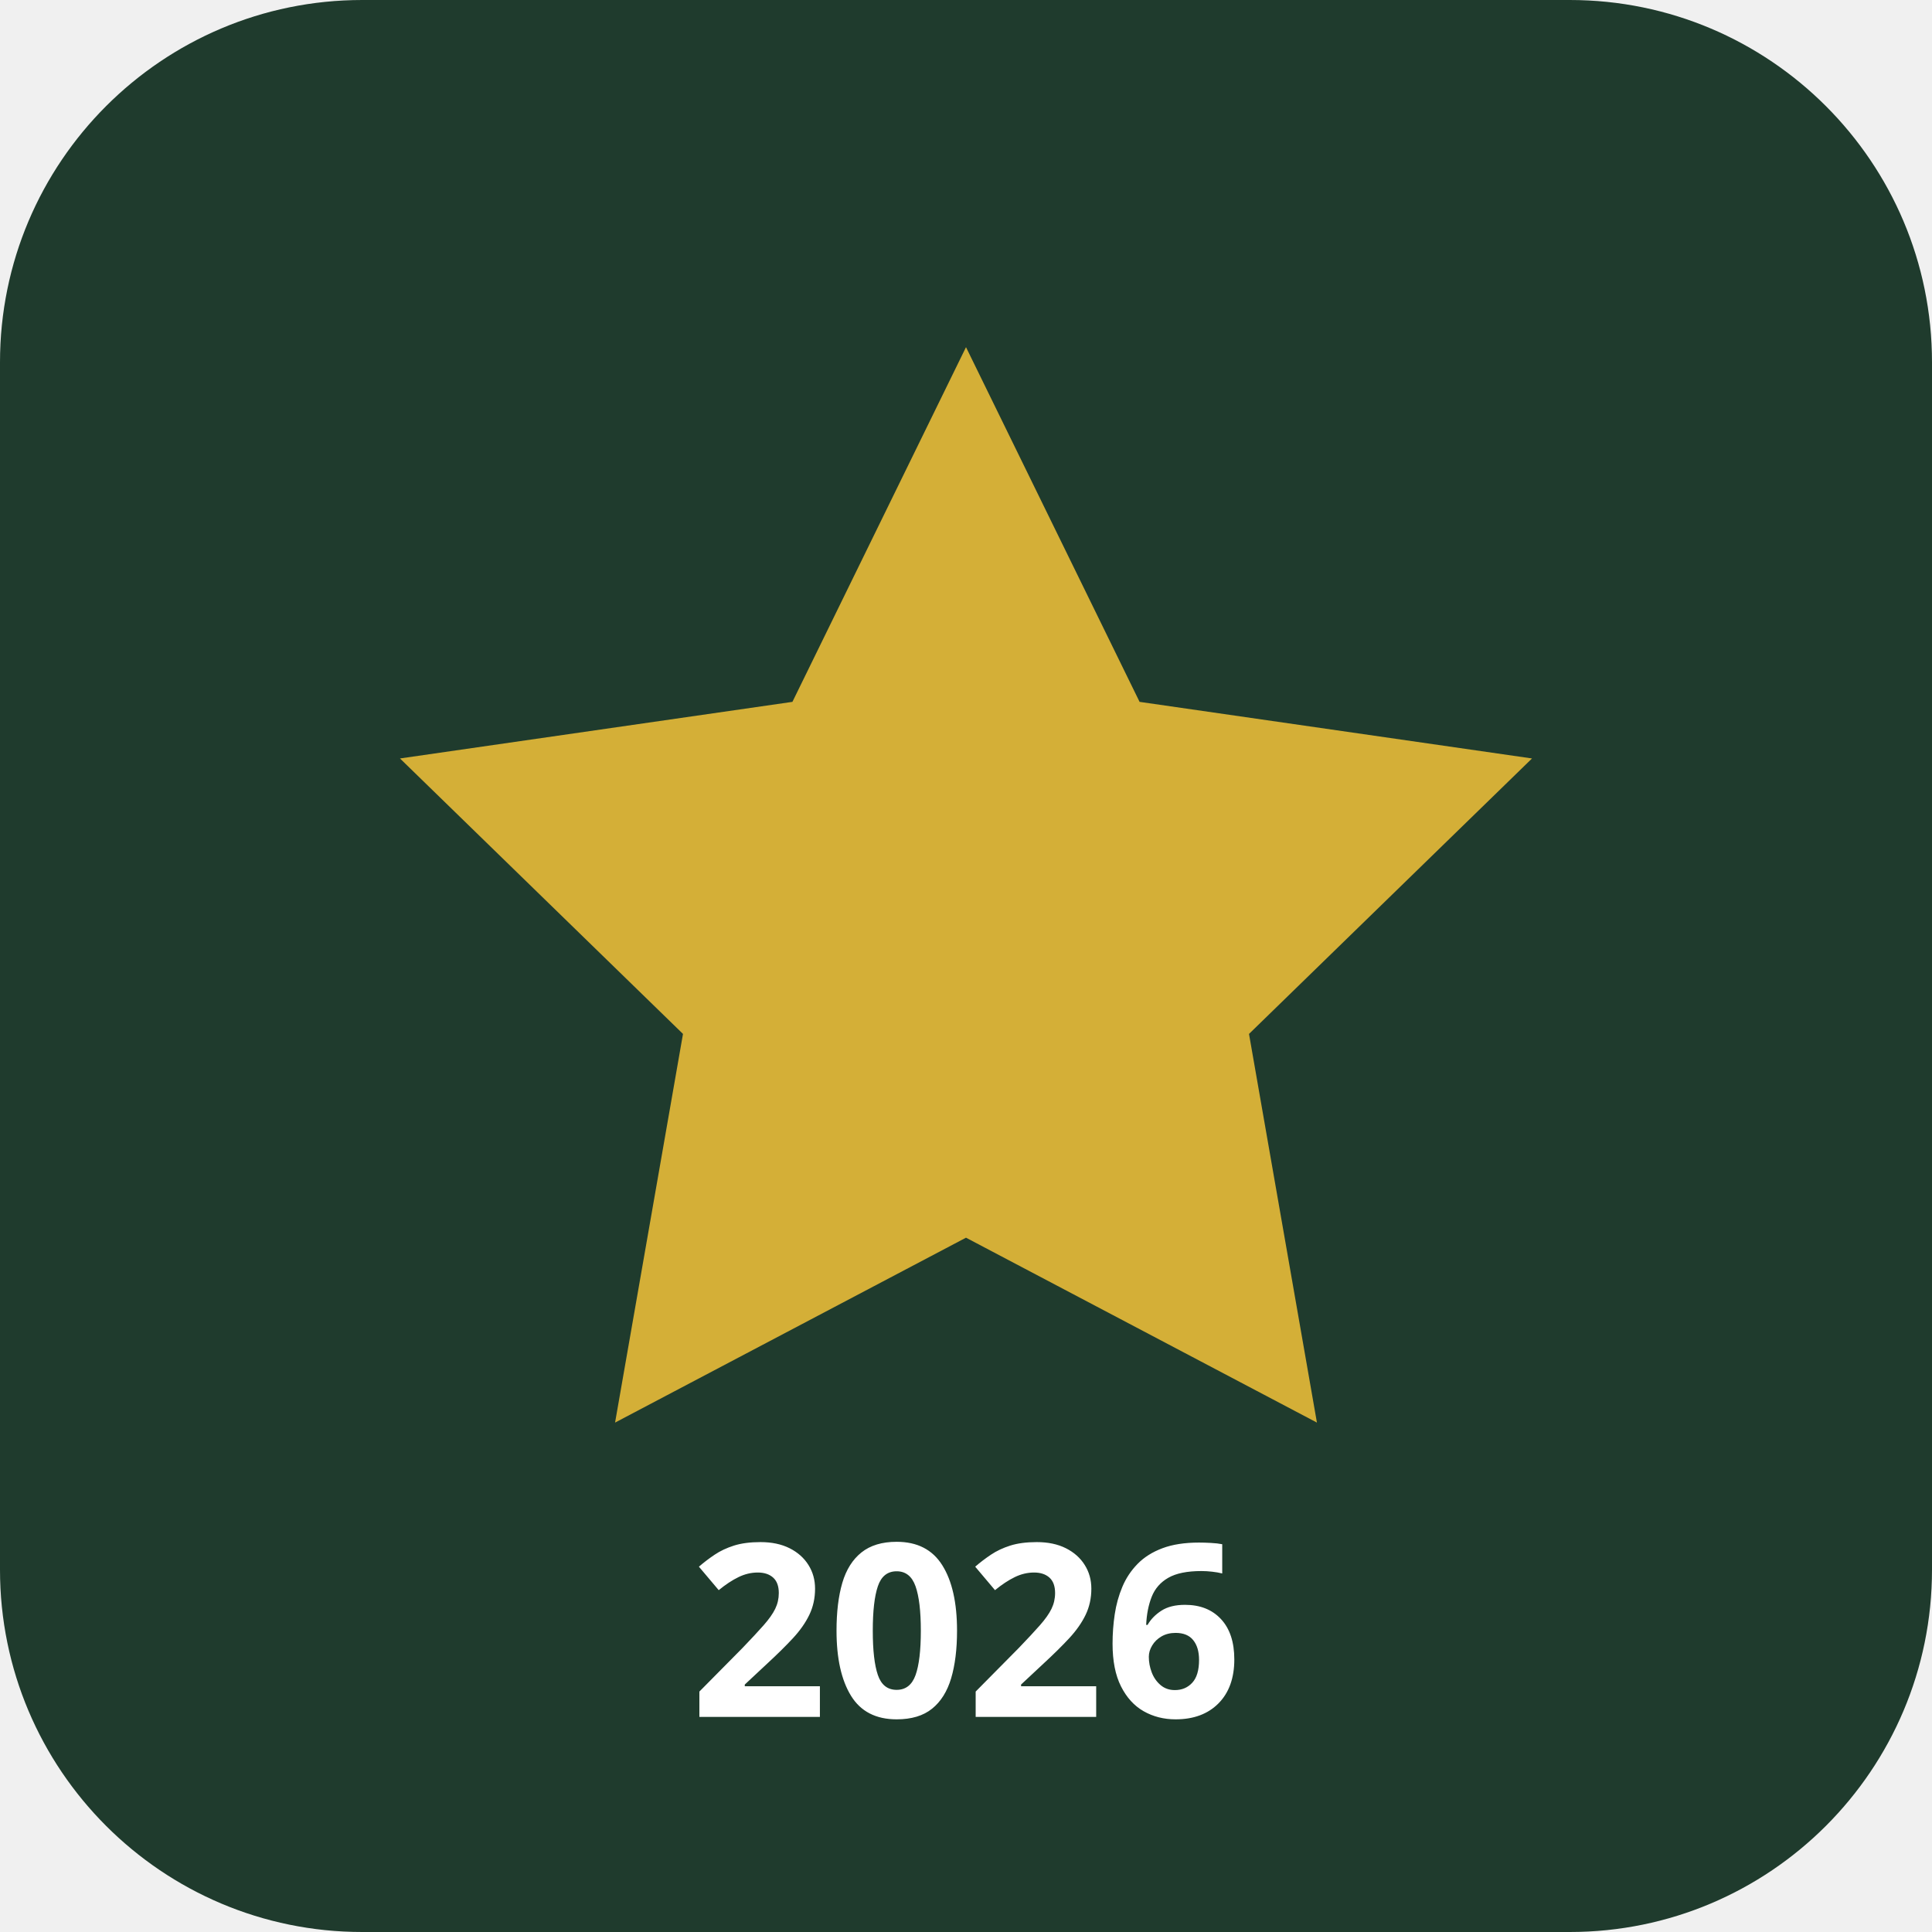
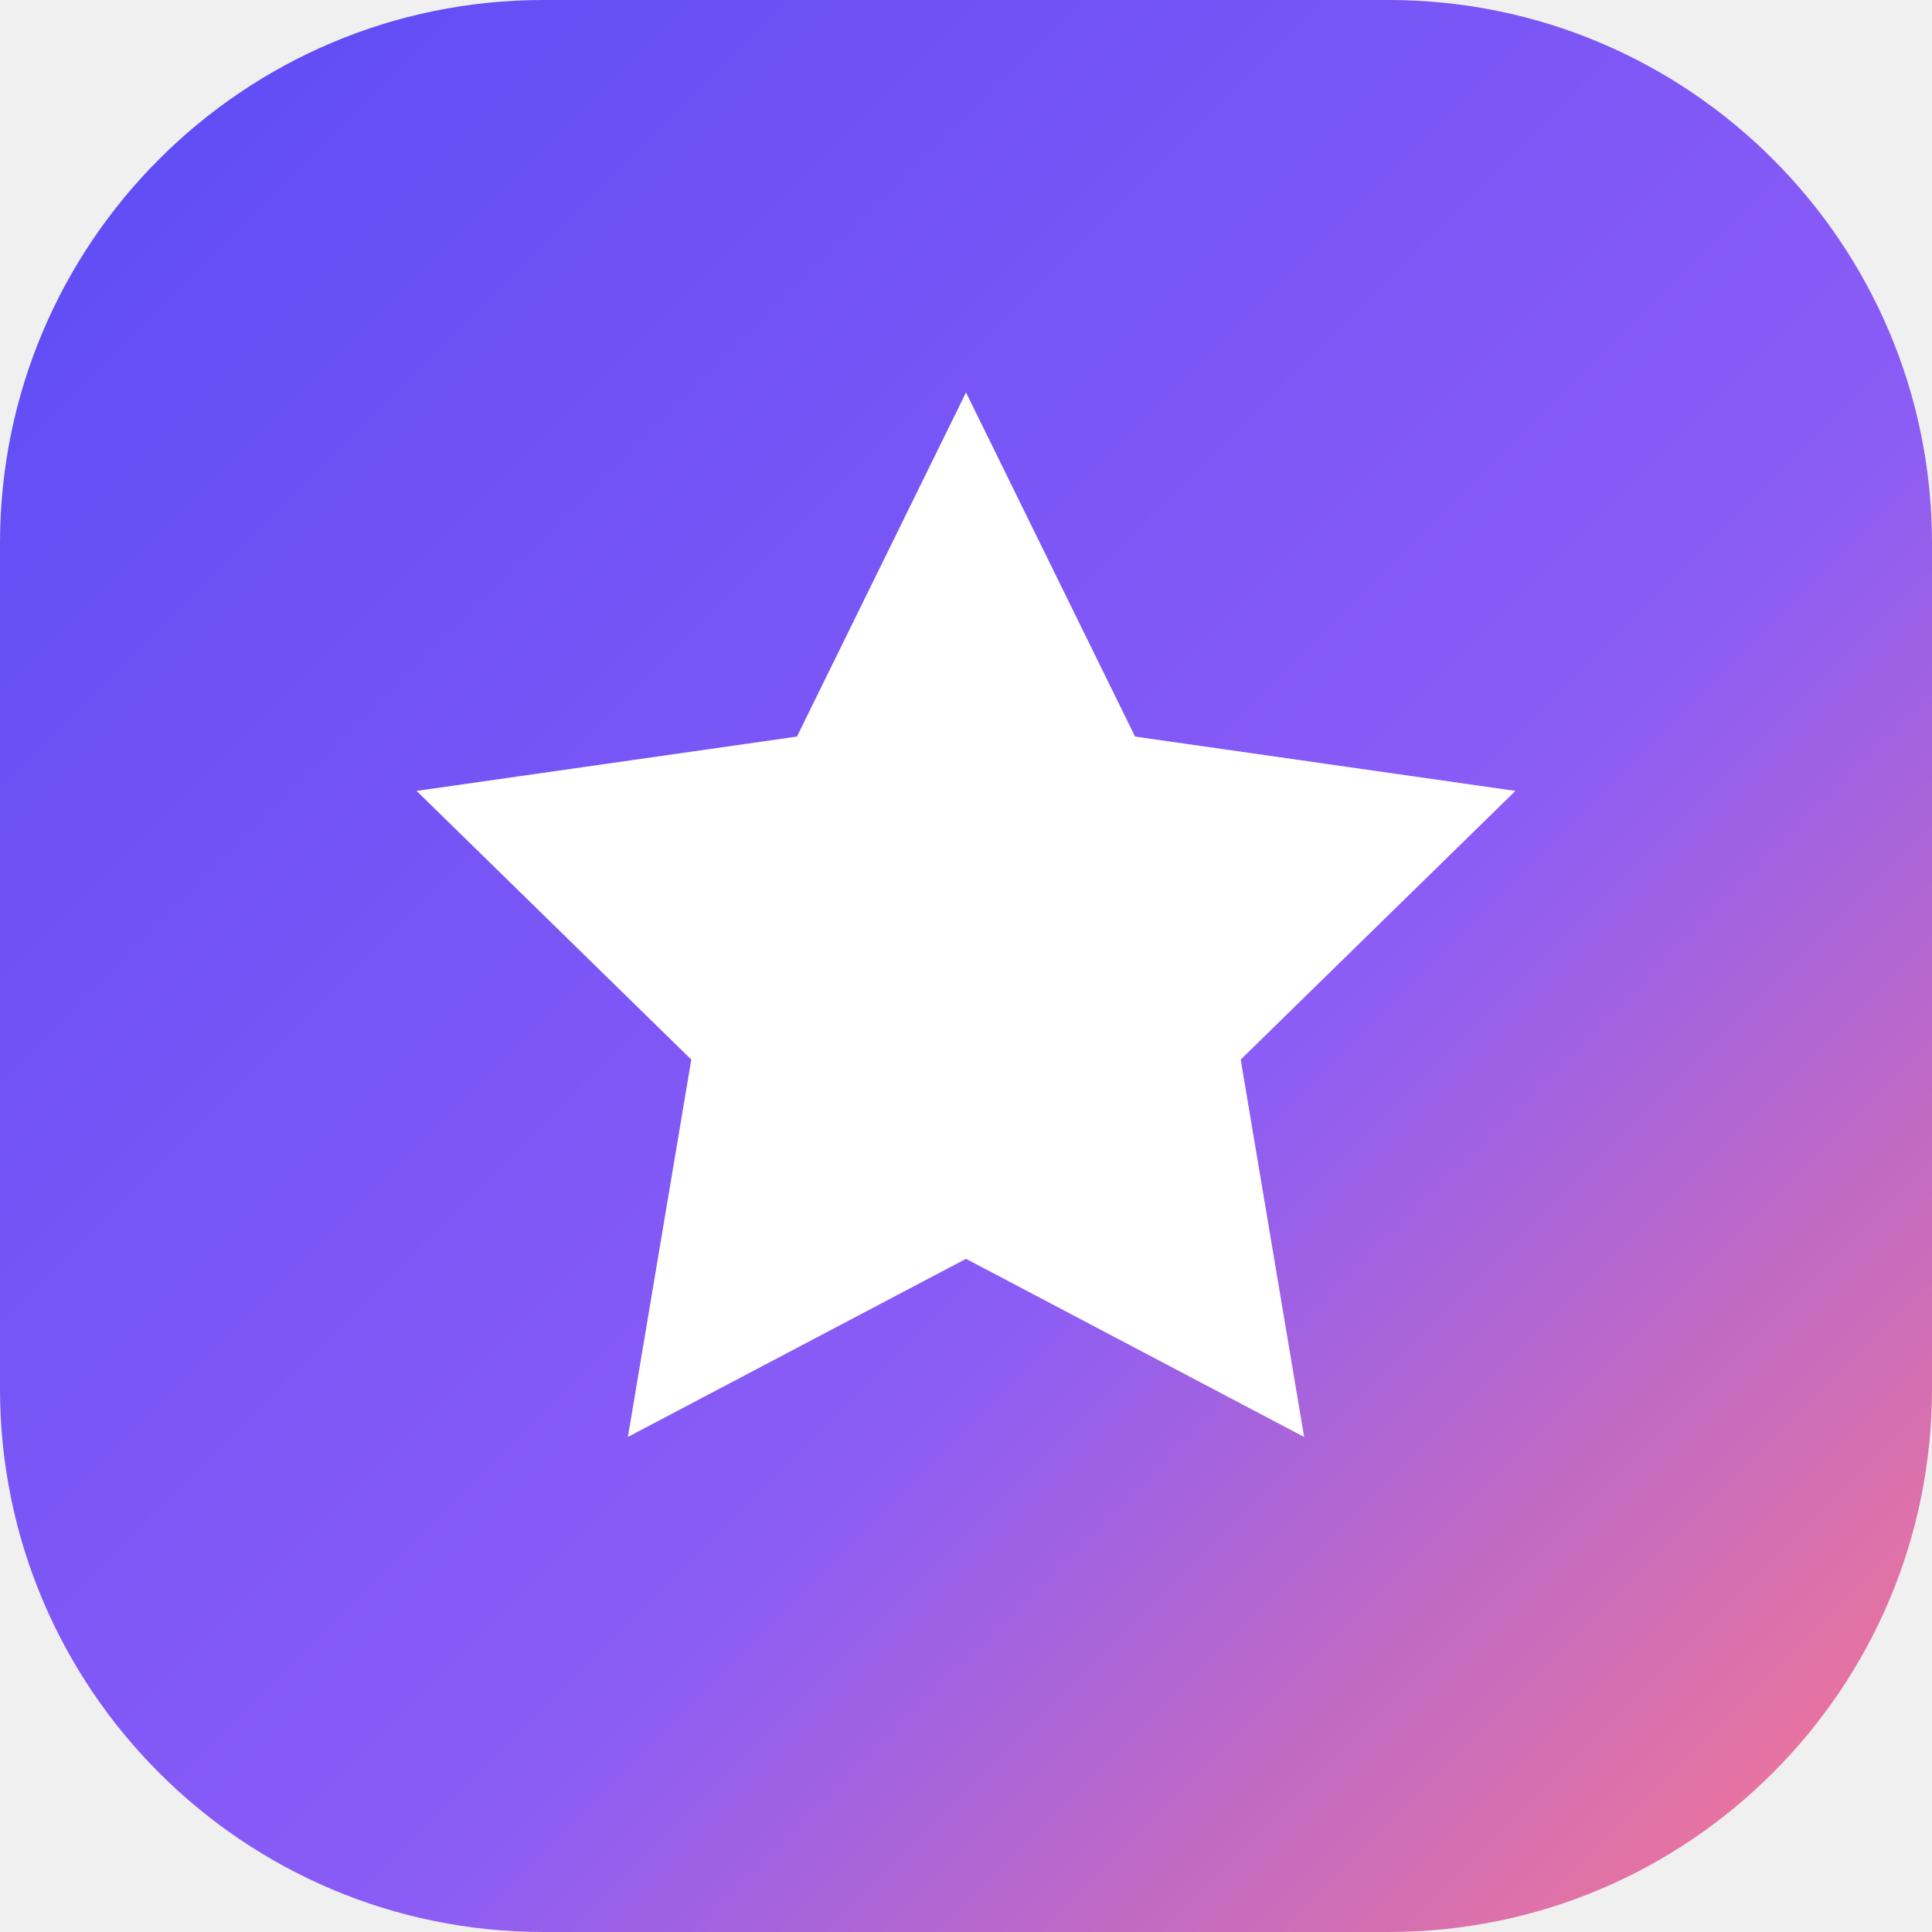
- <svg xmlns="http://www.w3.org/2000/svg" viewBox="0 0 512 512">
-   <rect width="512" height="512" rx="96" fill="#1f3b2d" />
-   <path d="M256 92l46 94 104 15-75 73 18 103-93-49-93 49 18-103-75-73 104-15z" fill="#d4af37" />
-   <text x="256" y="455" font-family="sans-serif" font-size="64" font-weight="700" fill="#fff" text-anchor="middle">2026</text>
+ <svg xmlns="http://www.w3.org/2000/svg" viewBox="0 0 64 64">
+   <defs>
+     <linearGradient id="g" x1="0" y1="0" x2="1" y2="1">
+       <stop offset="0" stop-color="#5b4bf5" />
+       <stop offset=".6" stop-color="#8b5cf6" />
+       <stop offset="1" stop-color="#ff7a8a" />
+     </linearGradient>
+   </defs>
+   <rect width="64" height="64" rx="18" fill="url(#g)" />
+   <path d="M32 13l5.6 11.4 12.6 1.8-9.1 8.9 2.1 12.5L32 41.7l-11.2 5.9 2.1-12.5-9.1-8.9 12.6-1.8z" fill="#fff" />
</svg>
